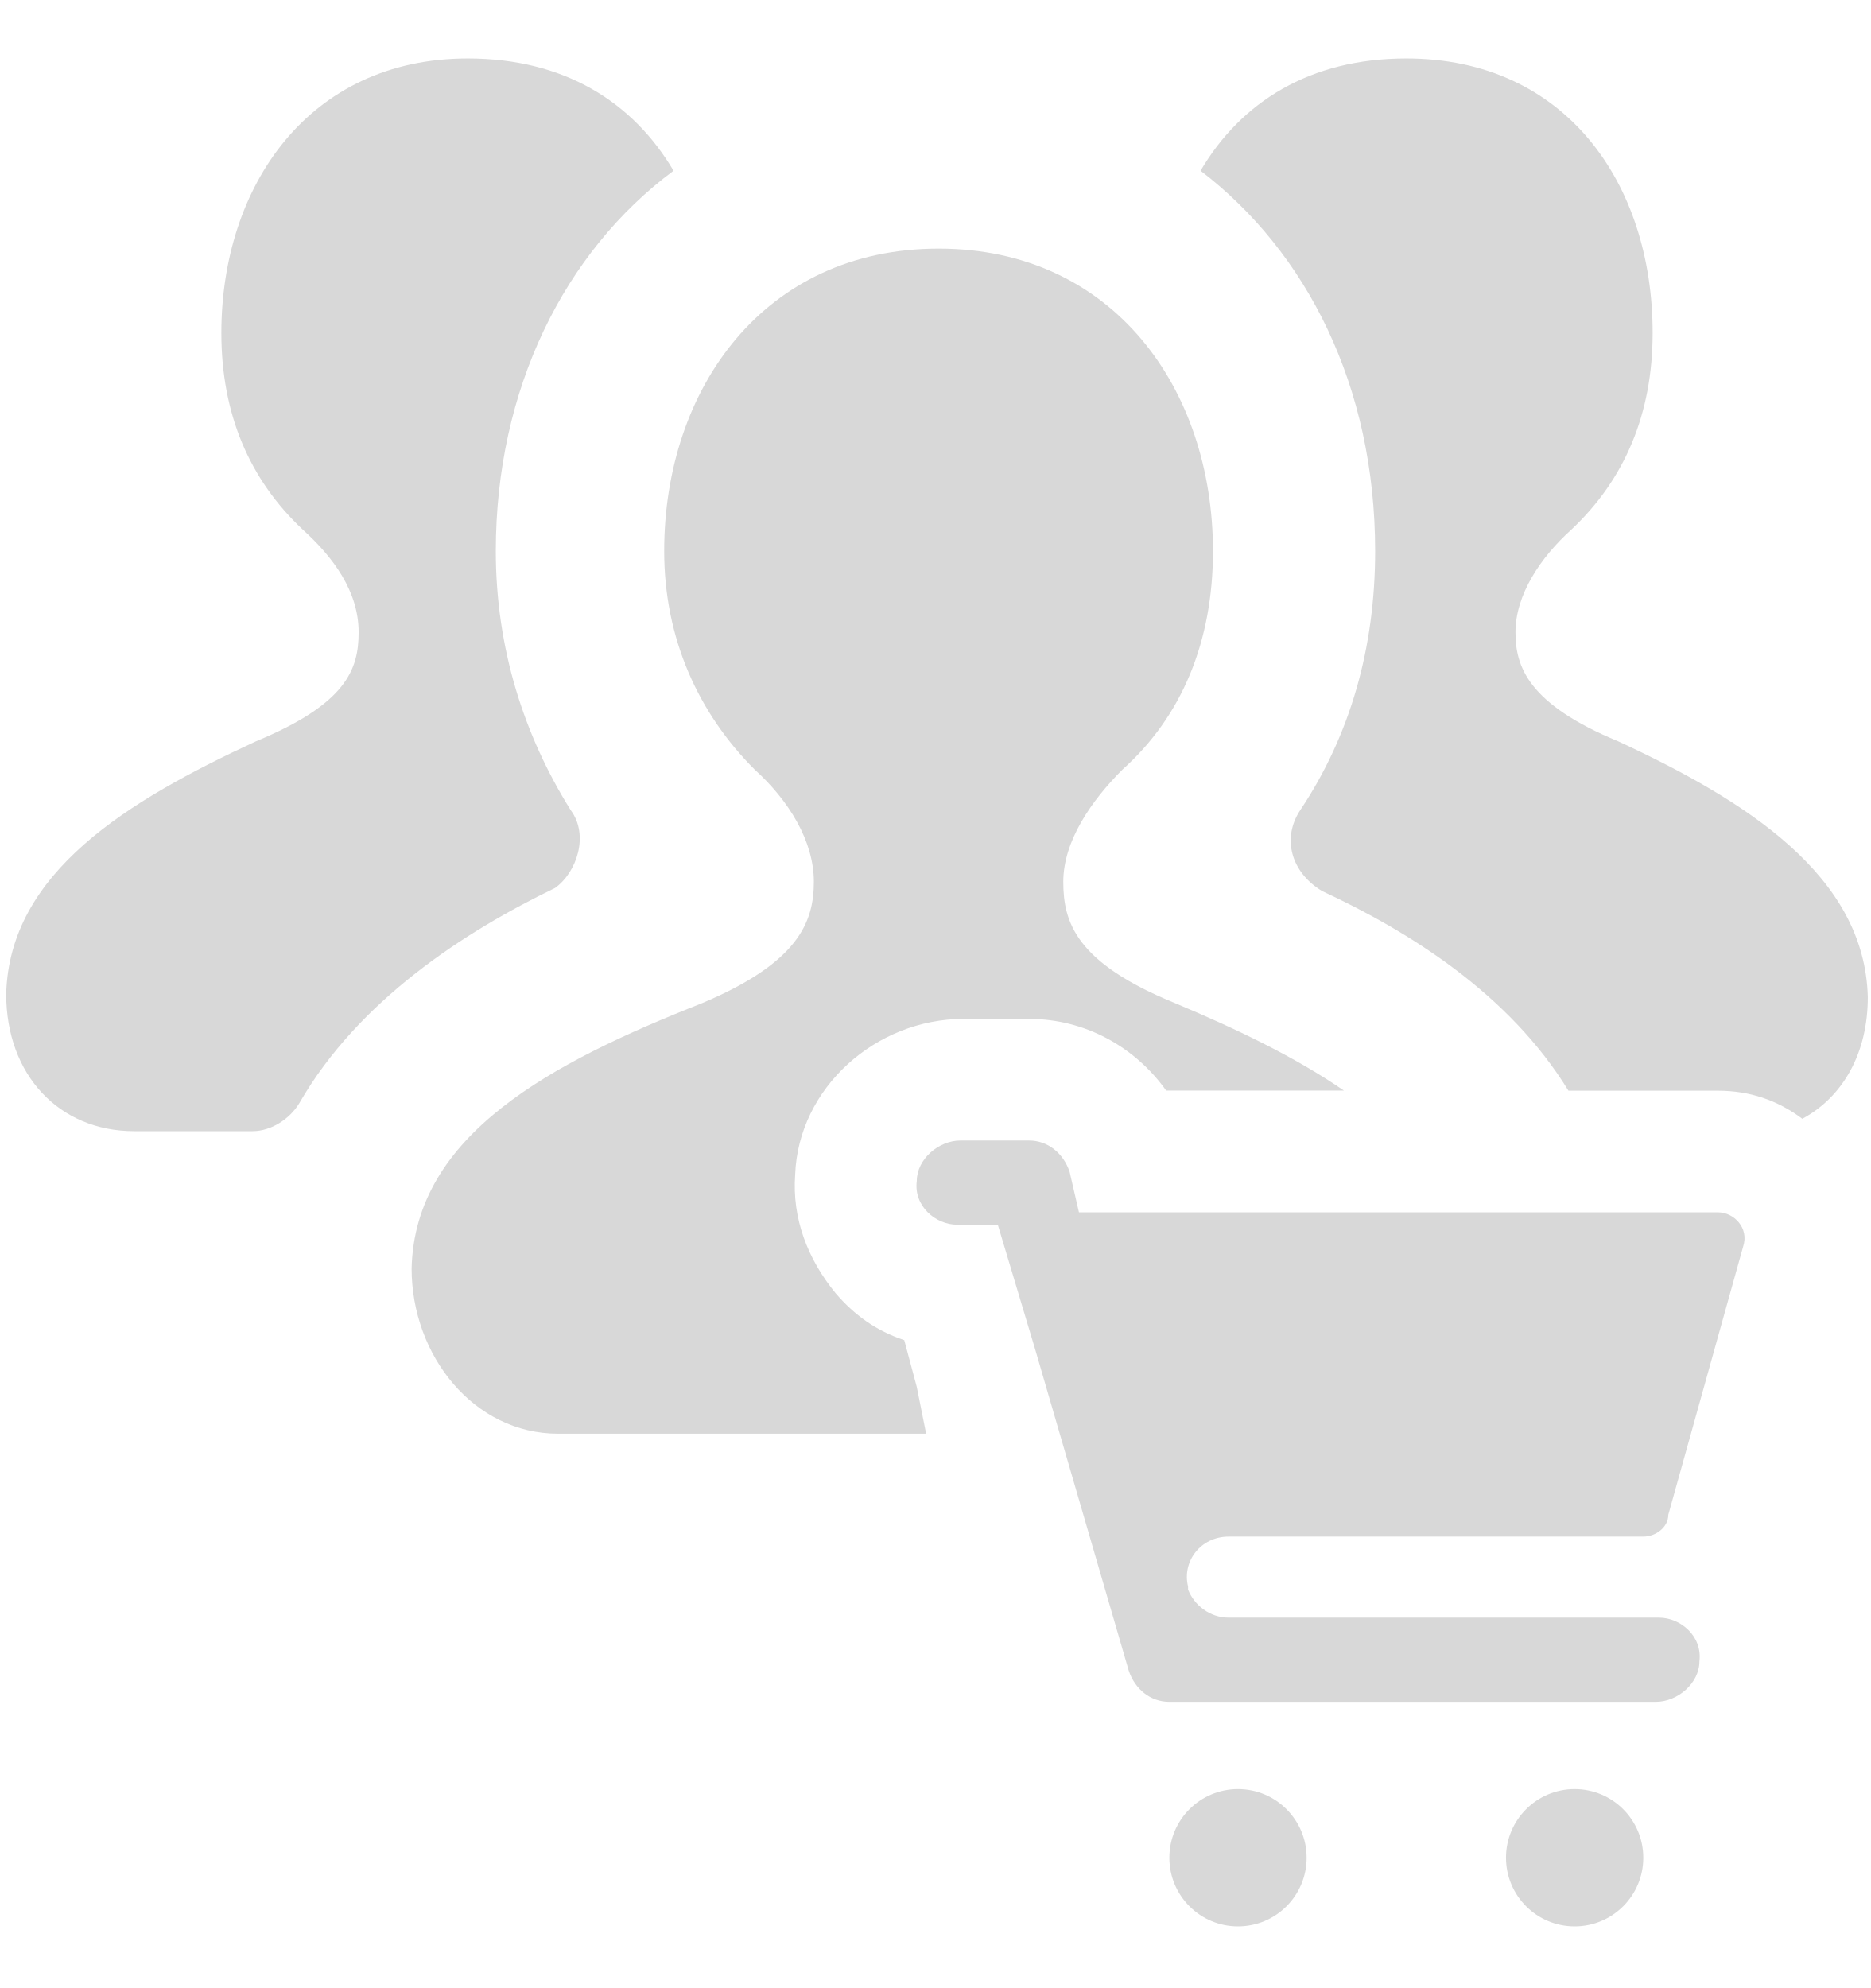
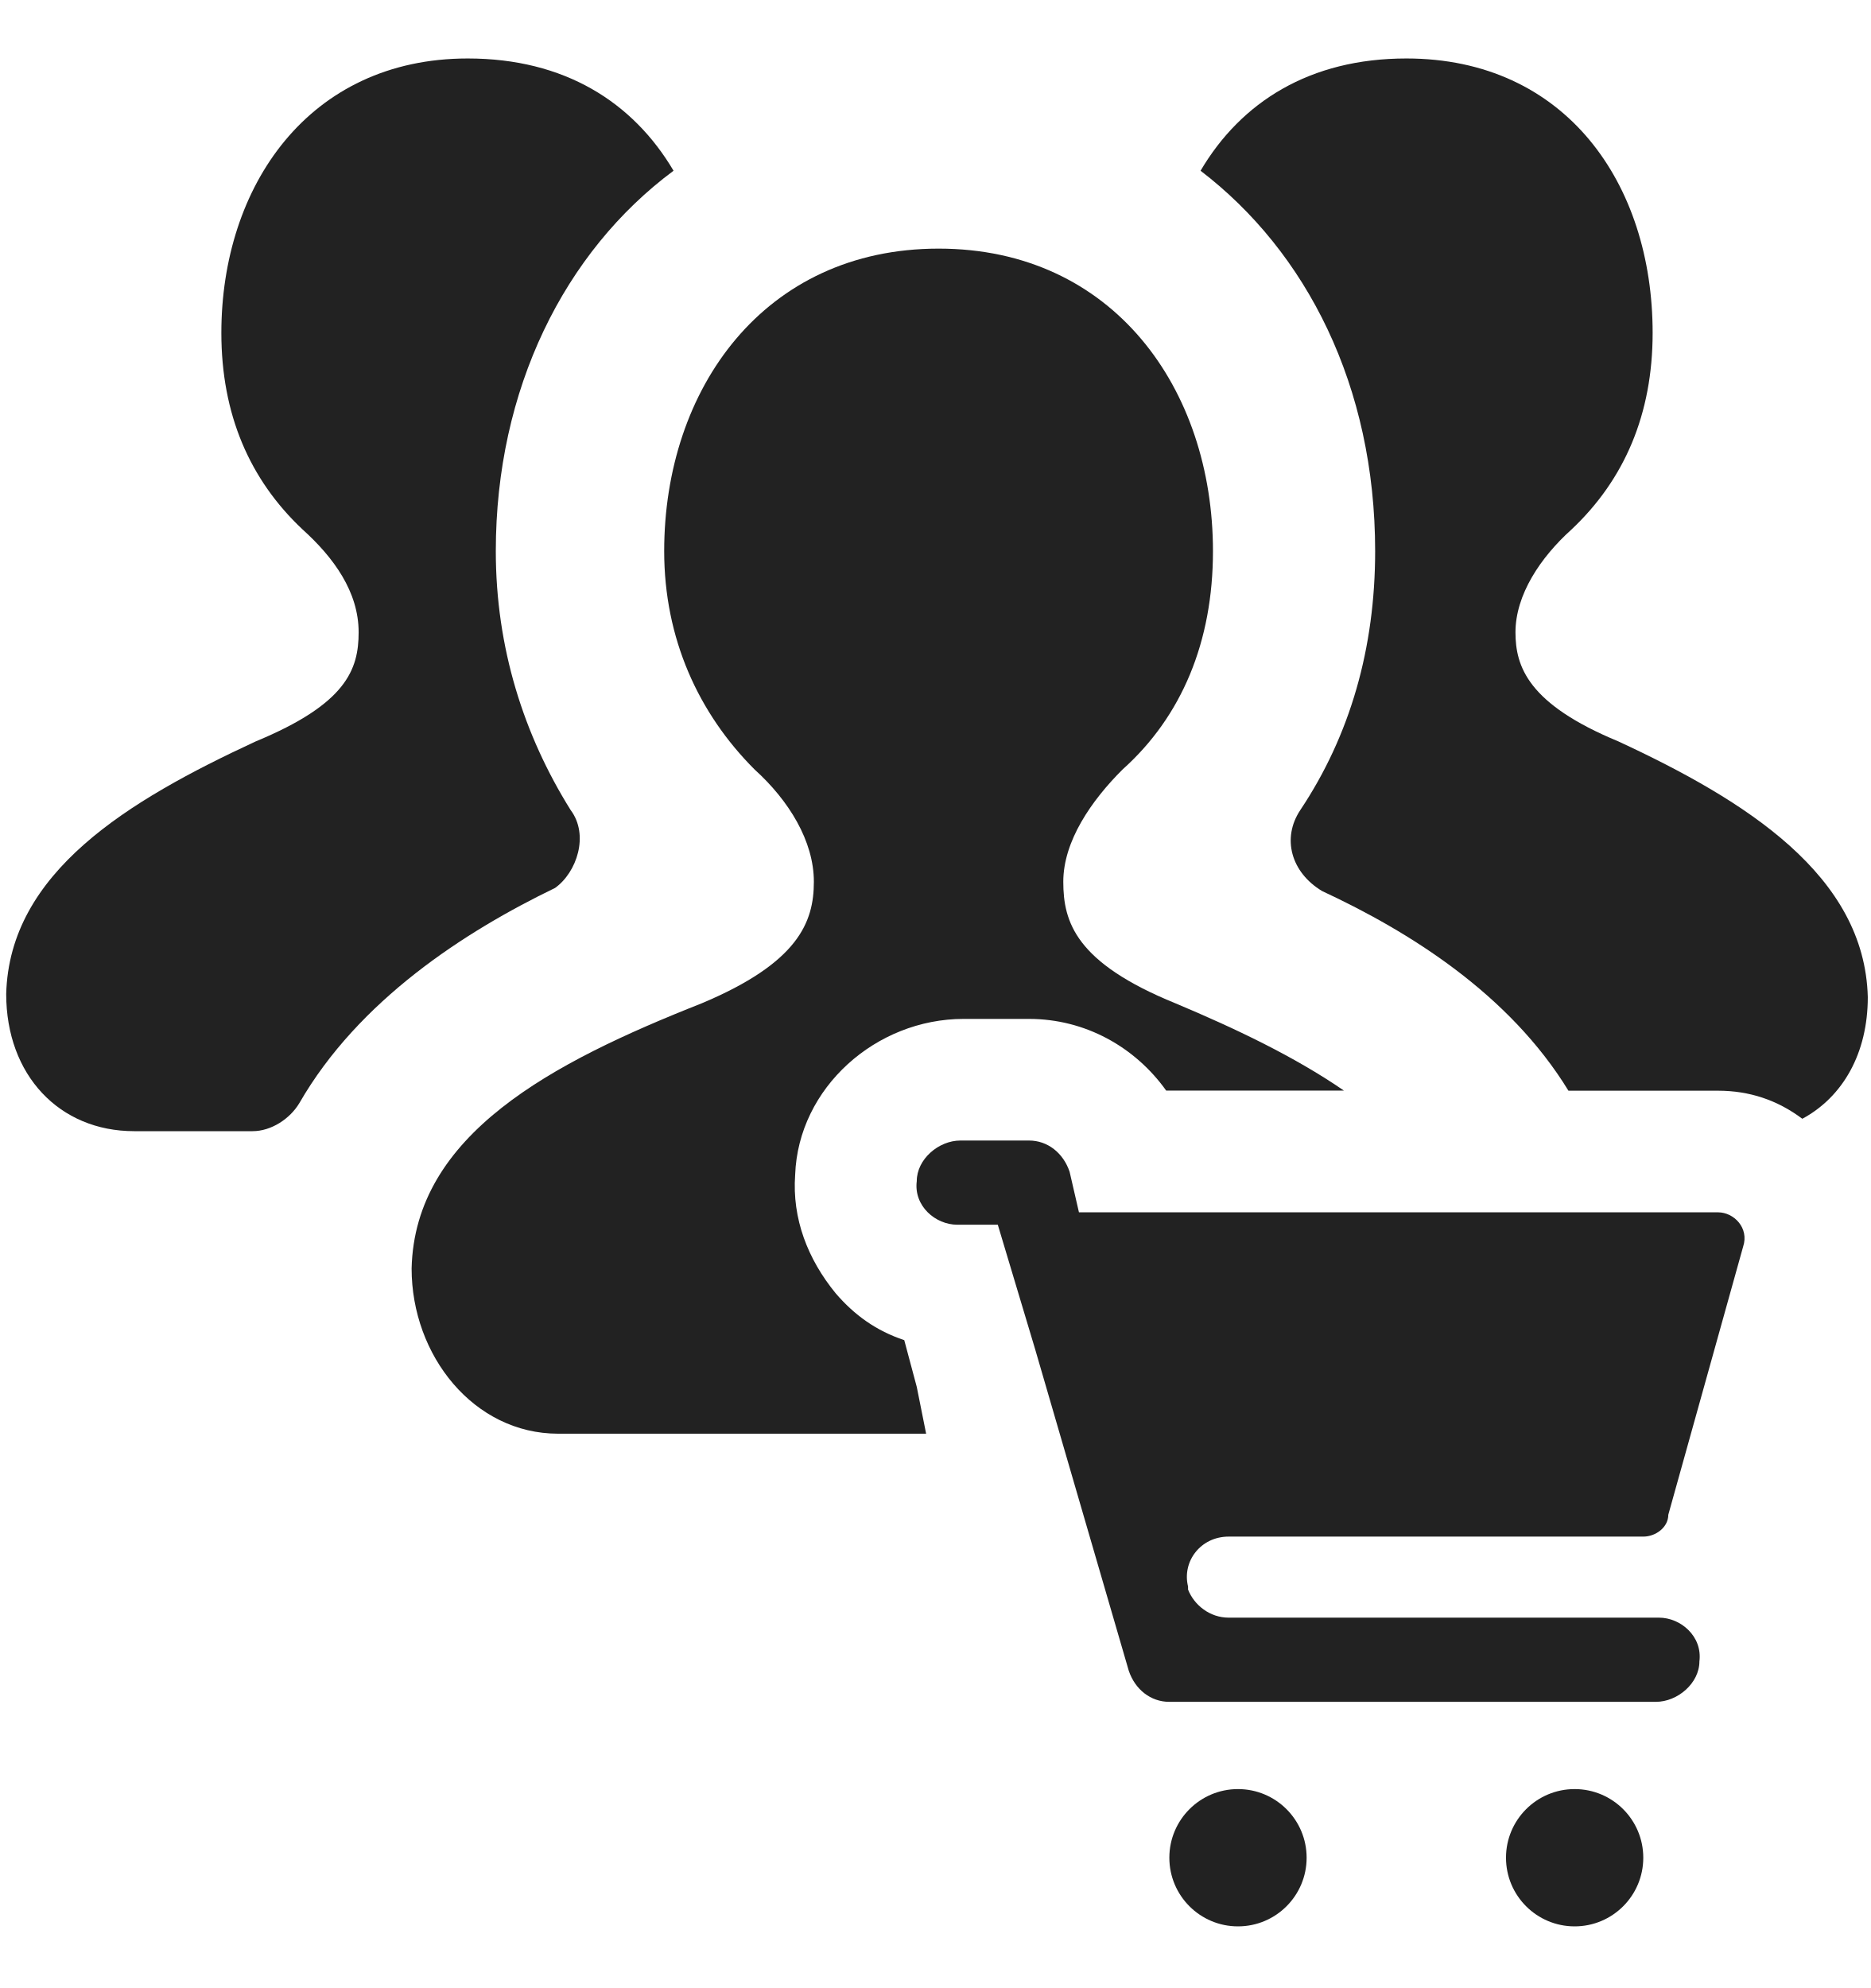
<svg xmlns="http://www.w3.org/2000/svg" width="16" height="17" viewBox="0 0 16 17" fill="none">
-   <circle cx="10.587" cy="15.886" r="0.587" fill="#D8D8D8" />
-   <circle cx="13.466" cy="15.886" r="0.587" fill="#D8D8D8" />
-   <path d="M4.88 6.927C4.48 6.287 4.24 5.54 4.24 4.713C4.24 3.327 4.827 2.153 5.76 1.46C5.413 0.873 4.827 0.5 4 0.5C2.64 0.5 1.893 1.593 1.893 2.847C1.893 3.54 2.133 4.1 2.587 4.527C2.853 4.767 3.067 5.06 3.067 5.407C3.067 5.727 2.96 6.02 2.187 6.34C1.093 6.847 0.08 7.46 0.053 8.5C0.053 9.193 0.507 9.673 1.147 9.673H2.16C2.32 9.673 2.48 9.567 2.56 9.433C3.067 8.553 3.973 7.967 4.747 7.593C4.933 7.46 5.04 7.14 4.88 6.927Z" fill="#D8D8D8" />
-   <path d="M10.507 13.14H14.053C14.16 13.14 14.267 13.06 14.267 12.953L14.907 10.66C14.96 10.5 14.827 10.367 14.693 10.367H10.933H9.227L9.147 10.02C9.093 9.86 8.96 9.753 8.8 9.753H8.213C8.027 9.753 7.84 9.913 7.84 10.1C7.813 10.313 8 10.473 8.187 10.473H8.533L8.853 11.54L9.653 14.287C9.707 14.447 9.84 14.553 10 14.553H14.16C14.347 14.553 14.533 14.393 14.533 14.207C14.56 13.993 14.373 13.833 14.187 13.833H10.507C10.347 13.833 10.213 13.727 10.16 13.593V13.567C10.107 13.353 10.267 13.14 10.507 13.14Z" fill="#D8D8D8" />
-   <path d="M7.84 11.86L7.733 11.46C7.493 11.38 7.307 11.246 7.147 11.06C6.907 10.767 6.773 10.42 6.8 10.046C6.827 9.3 7.493 8.713 8.24 8.713H8.8C9.28 8.713 9.707 8.953 9.973 9.326H10.933H11.493C11.067 9.033 10.56 8.793 10.053 8.58C9.2 8.233 9.093 7.886 9.093 7.54C9.093 7.193 9.333 6.846 9.6 6.58C10.107 6.126 10.373 5.486 10.373 4.713C10.373 3.326 9.52 2.126 8.027 2.126C6.533 2.126 5.68 3.326 5.68 4.713C5.68 5.46 5.973 6.1 6.453 6.58C6.747 6.846 6.96 7.193 6.96 7.54C6.96 7.886 6.827 8.233 6 8.58C4.72 9.086 3.547 9.7 3.52 10.847C3.52 11.593 4.053 12.26 4.773 12.26H7.92L7.84 11.86Z" fill="#D8D8D8" />
-   <path d="M11.76 4.713C11.76 5.54 11.547 6.287 11.12 6.927C10.96 7.167 11.04 7.46 11.307 7.62C12.053 7.967 12.907 8.5 13.413 9.327H14.693C14.96 9.327 15.2 9.407 15.413 9.567C15.76 9.38 15.973 9.007 15.973 8.527C15.947 7.487 14.933 6.847 13.84 6.34C13.067 6.02 12.96 5.7 12.96 5.407C12.96 5.087 13.173 4.767 13.44 4.527C13.893 4.1 14.133 3.54 14.133 2.847C14.133 1.567 13.387 0.5 12.027 0.5C11.2 0.5 10.613 0.873 10.267 1.46C11.173 2.153 11.76 3.3 11.76 4.713Z" fill="#D8D8D8" />
+   <circle cx="10.587" cy="15.886" r="0.587" fill="#222222" />
+   <circle cx="13.466" cy="15.886" r="0.587" fill="#222222" />
+   <path d="M4.88 6.927C4.48 6.287 4.24 5.54 4.24 4.713C4.24 3.327 4.827 2.153 5.76 1.46C5.413 0.873 4.827 0.5 4 0.5C2.64 0.5 1.893 1.593 1.893 2.847C1.893 3.54 2.133 4.1 2.587 4.527C2.853 4.767 3.067 5.06 3.067 5.407C3.067 5.727 2.96 6.02 2.187 6.34C1.093 6.847 0.08 7.46 0.053 8.5C0.053 9.193 0.507 9.673 1.147 9.673H2.16C2.32 9.673 2.48 9.567 2.56 9.433C3.067 8.553 3.973 7.967 4.747 7.593C4.933 7.46 5.04 7.14 4.88 6.927Z" fill="#222222" />
+   <path d="M10.507 13.14H14.053C14.16 13.14 14.267 13.06 14.267 12.953L14.907 10.66C14.96 10.5 14.827 10.367 14.693 10.367H10.933H9.227L9.147 10.02C9.093 9.86 8.96 9.753 8.8 9.753H8.213C8.027 9.753 7.84 9.913 7.84 10.1C7.813 10.313 8 10.473 8.187 10.473H8.533L8.853 11.54L9.653 14.287C9.707 14.447 9.84 14.553 10 14.553H14.16C14.347 14.553 14.533 14.393 14.533 14.207C14.56 13.993 14.373 13.833 14.187 13.833H10.507C10.347 13.833 10.213 13.727 10.16 13.593V13.567C10.107 13.353 10.267 13.14 10.507 13.14Z" fill="#222222" />
+   <path d="M7.84 11.86L7.733 11.46C7.493 11.38 7.307 11.246 7.147 11.06C6.907 10.767 6.773 10.42 6.8 10.046C6.827 9.3 7.493 8.713 8.24 8.713H8.8C9.28 8.713 9.707 8.953 9.973 9.326H10.933H11.493C11.067 9.033 10.56 8.793 10.053 8.58C9.2 8.233 9.093 7.886 9.093 7.54C9.093 7.193 9.333 6.846 9.6 6.58C10.107 6.126 10.373 5.486 10.373 4.713C10.373 3.326 9.52 2.126 8.027 2.126C6.533 2.126 5.68 3.326 5.68 4.713C5.68 5.46 5.973 6.1 6.453 6.58C6.747 6.846 6.96 7.193 6.96 7.54C6.96 7.886 6.827 8.233 6 8.58C4.72 9.086 3.547 9.7 3.52 10.847C3.52 11.593 4.053 12.26 4.773 12.26H7.92L7.84 11.86Z" fill="#222222" />
+   <path d="M11.76 4.713C11.76 5.54 11.547 6.287 11.12 6.927C10.96 7.167 11.04 7.46 11.307 7.62C12.053 7.967 12.907 8.5 13.413 9.327H14.693C14.96 9.327 15.2 9.407 15.413 9.567C15.76 9.38 15.973 9.007 15.973 8.527C15.947 7.487 14.933 6.847 13.84 6.34C13.067 6.02 12.96 5.7 12.96 5.407C12.96 5.087 13.173 4.767 13.44 4.527C13.893 4.1 14.133 3.54 14.133 2.847C14.133 1.567 13.387 0.5 12.027 0.5C11.2 0.5 10.613 0.873 10.267 1.46C11.173 2.153 11.76 3.3 11.76 4.713Z" fill="#222222" />
</svg>
